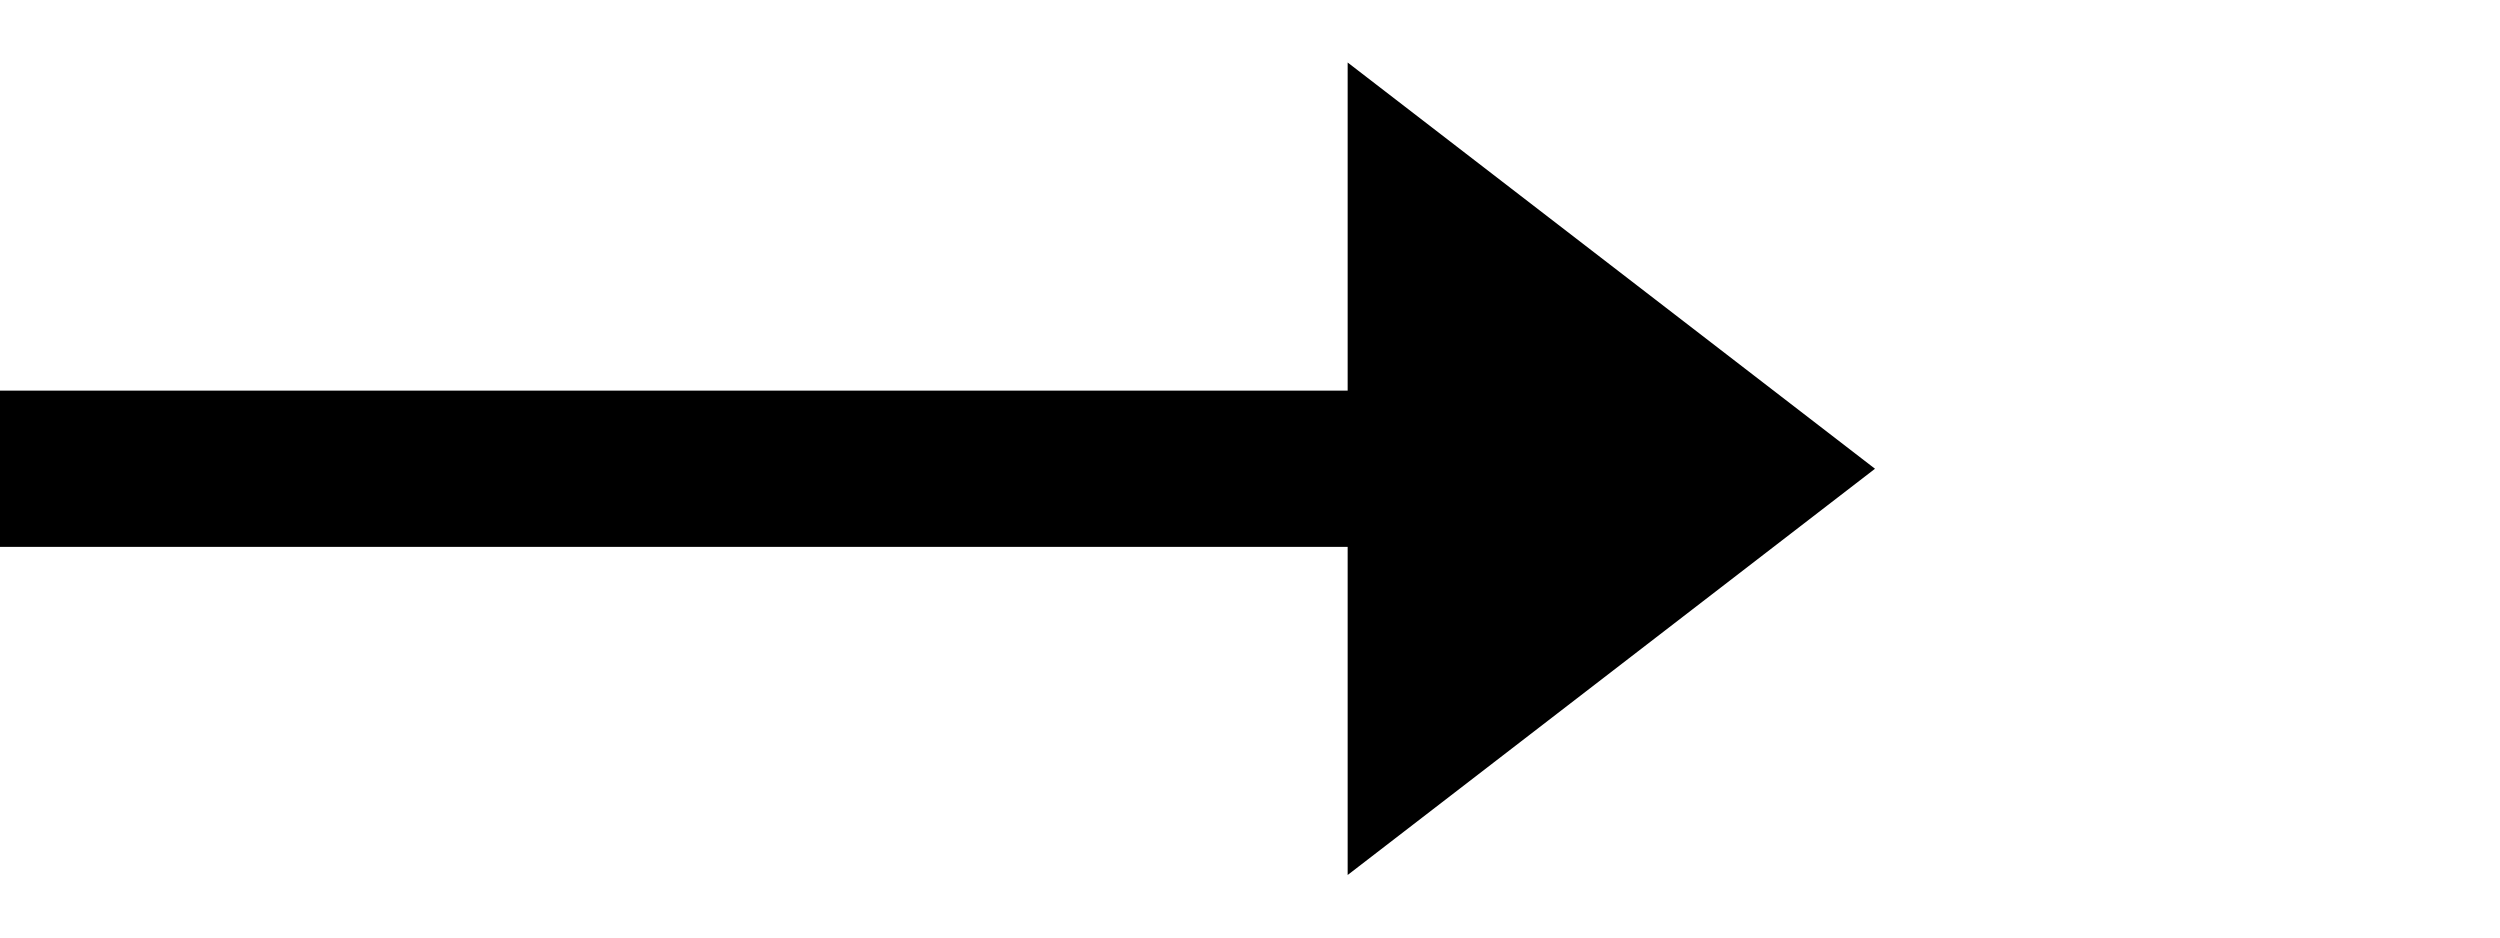
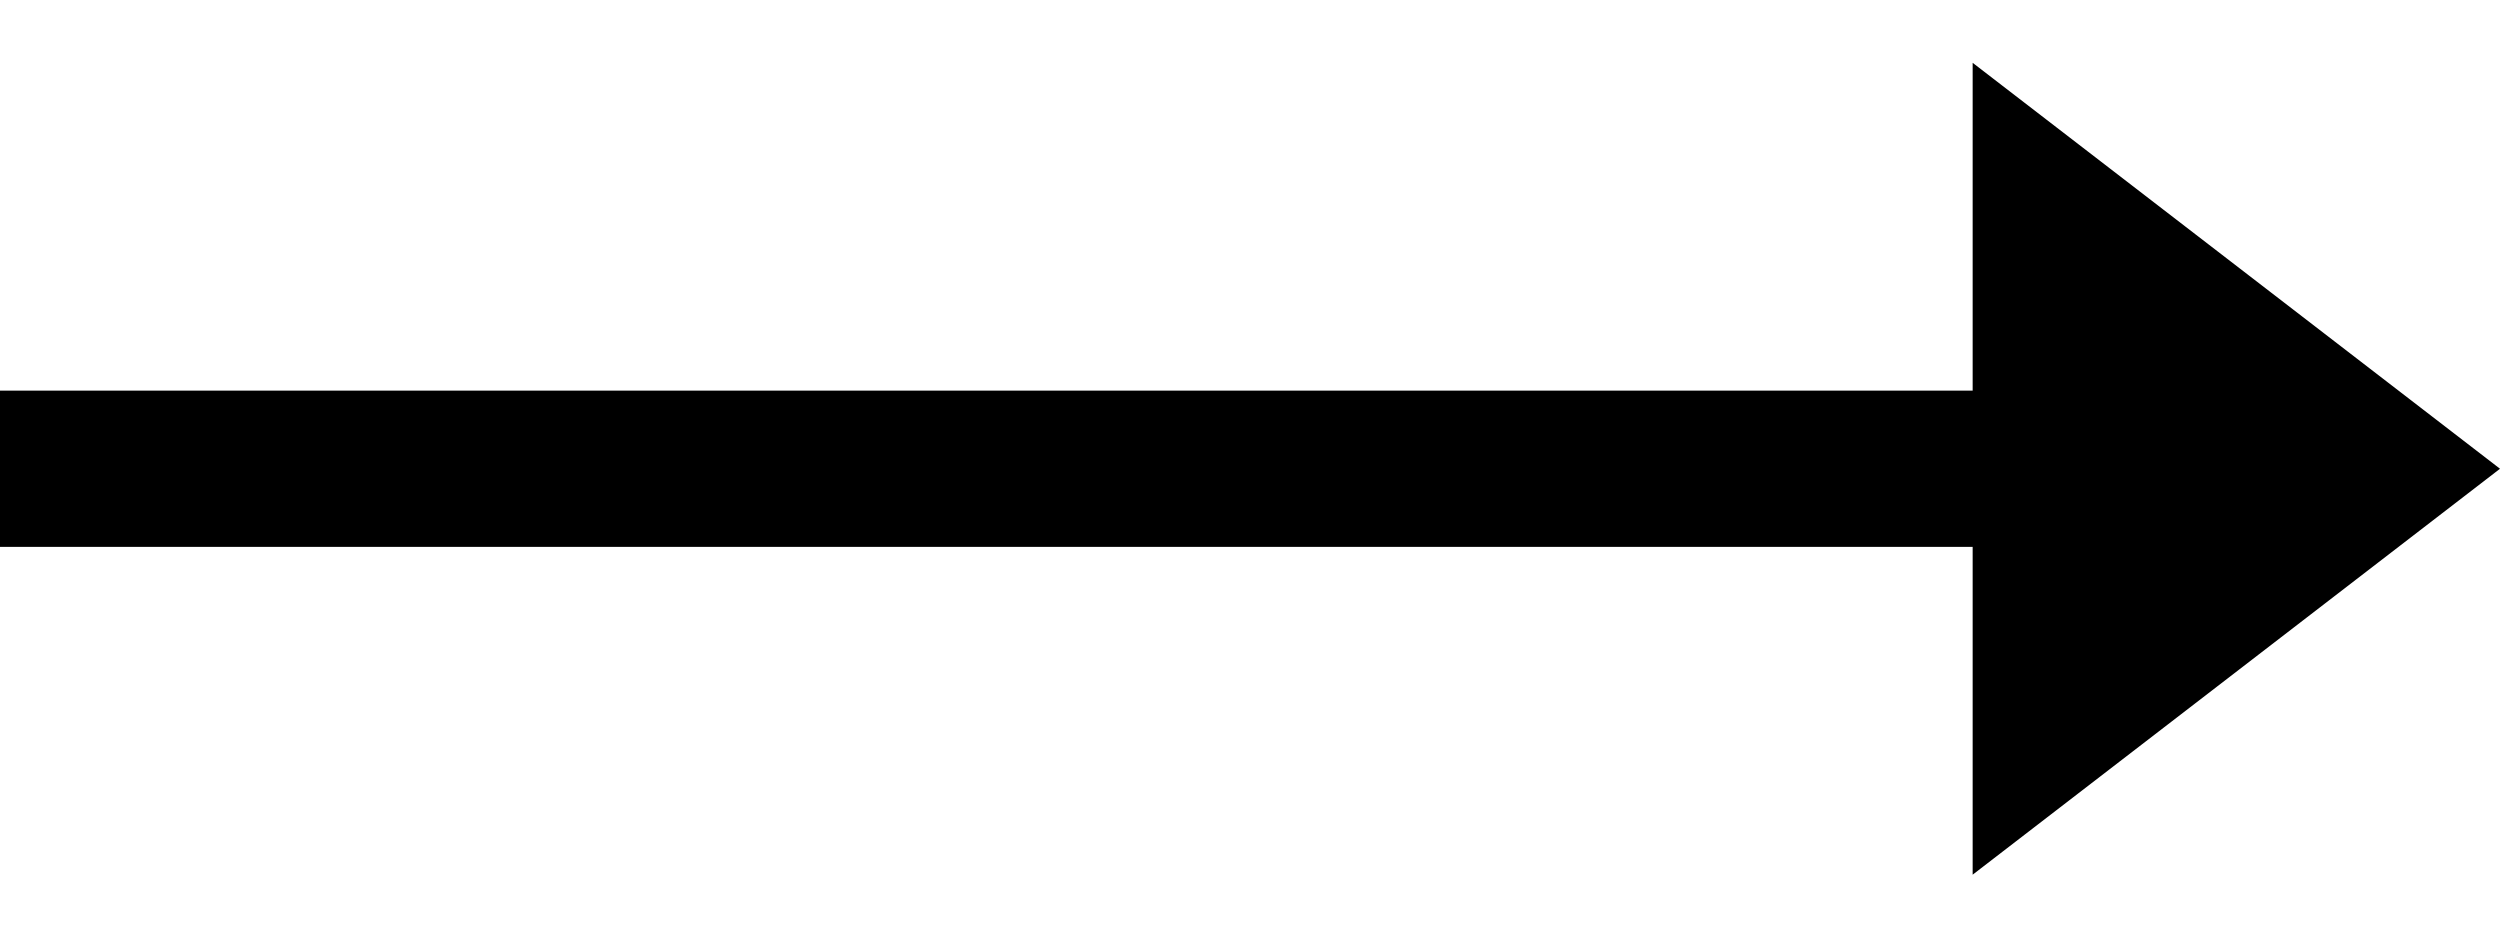
<svg xmlns="http://www.w3.org/2000/svg" width="32" height="12" viewBox="0 0 32 12" fill="none">
-   <path stroke="#000" stroke-width="2" d="M0 6h18" />
-   <path d="m24 6-6.75 5.2V.8L24 6Z" fill="#000" />
+   <line y1="6" x2="26" y2="6" stroke="black" stroke-width="2" />
+   <path d="M32 6L25.25 11.196L25.25 0.804L32 6Z" fill="black" />
</svg>
